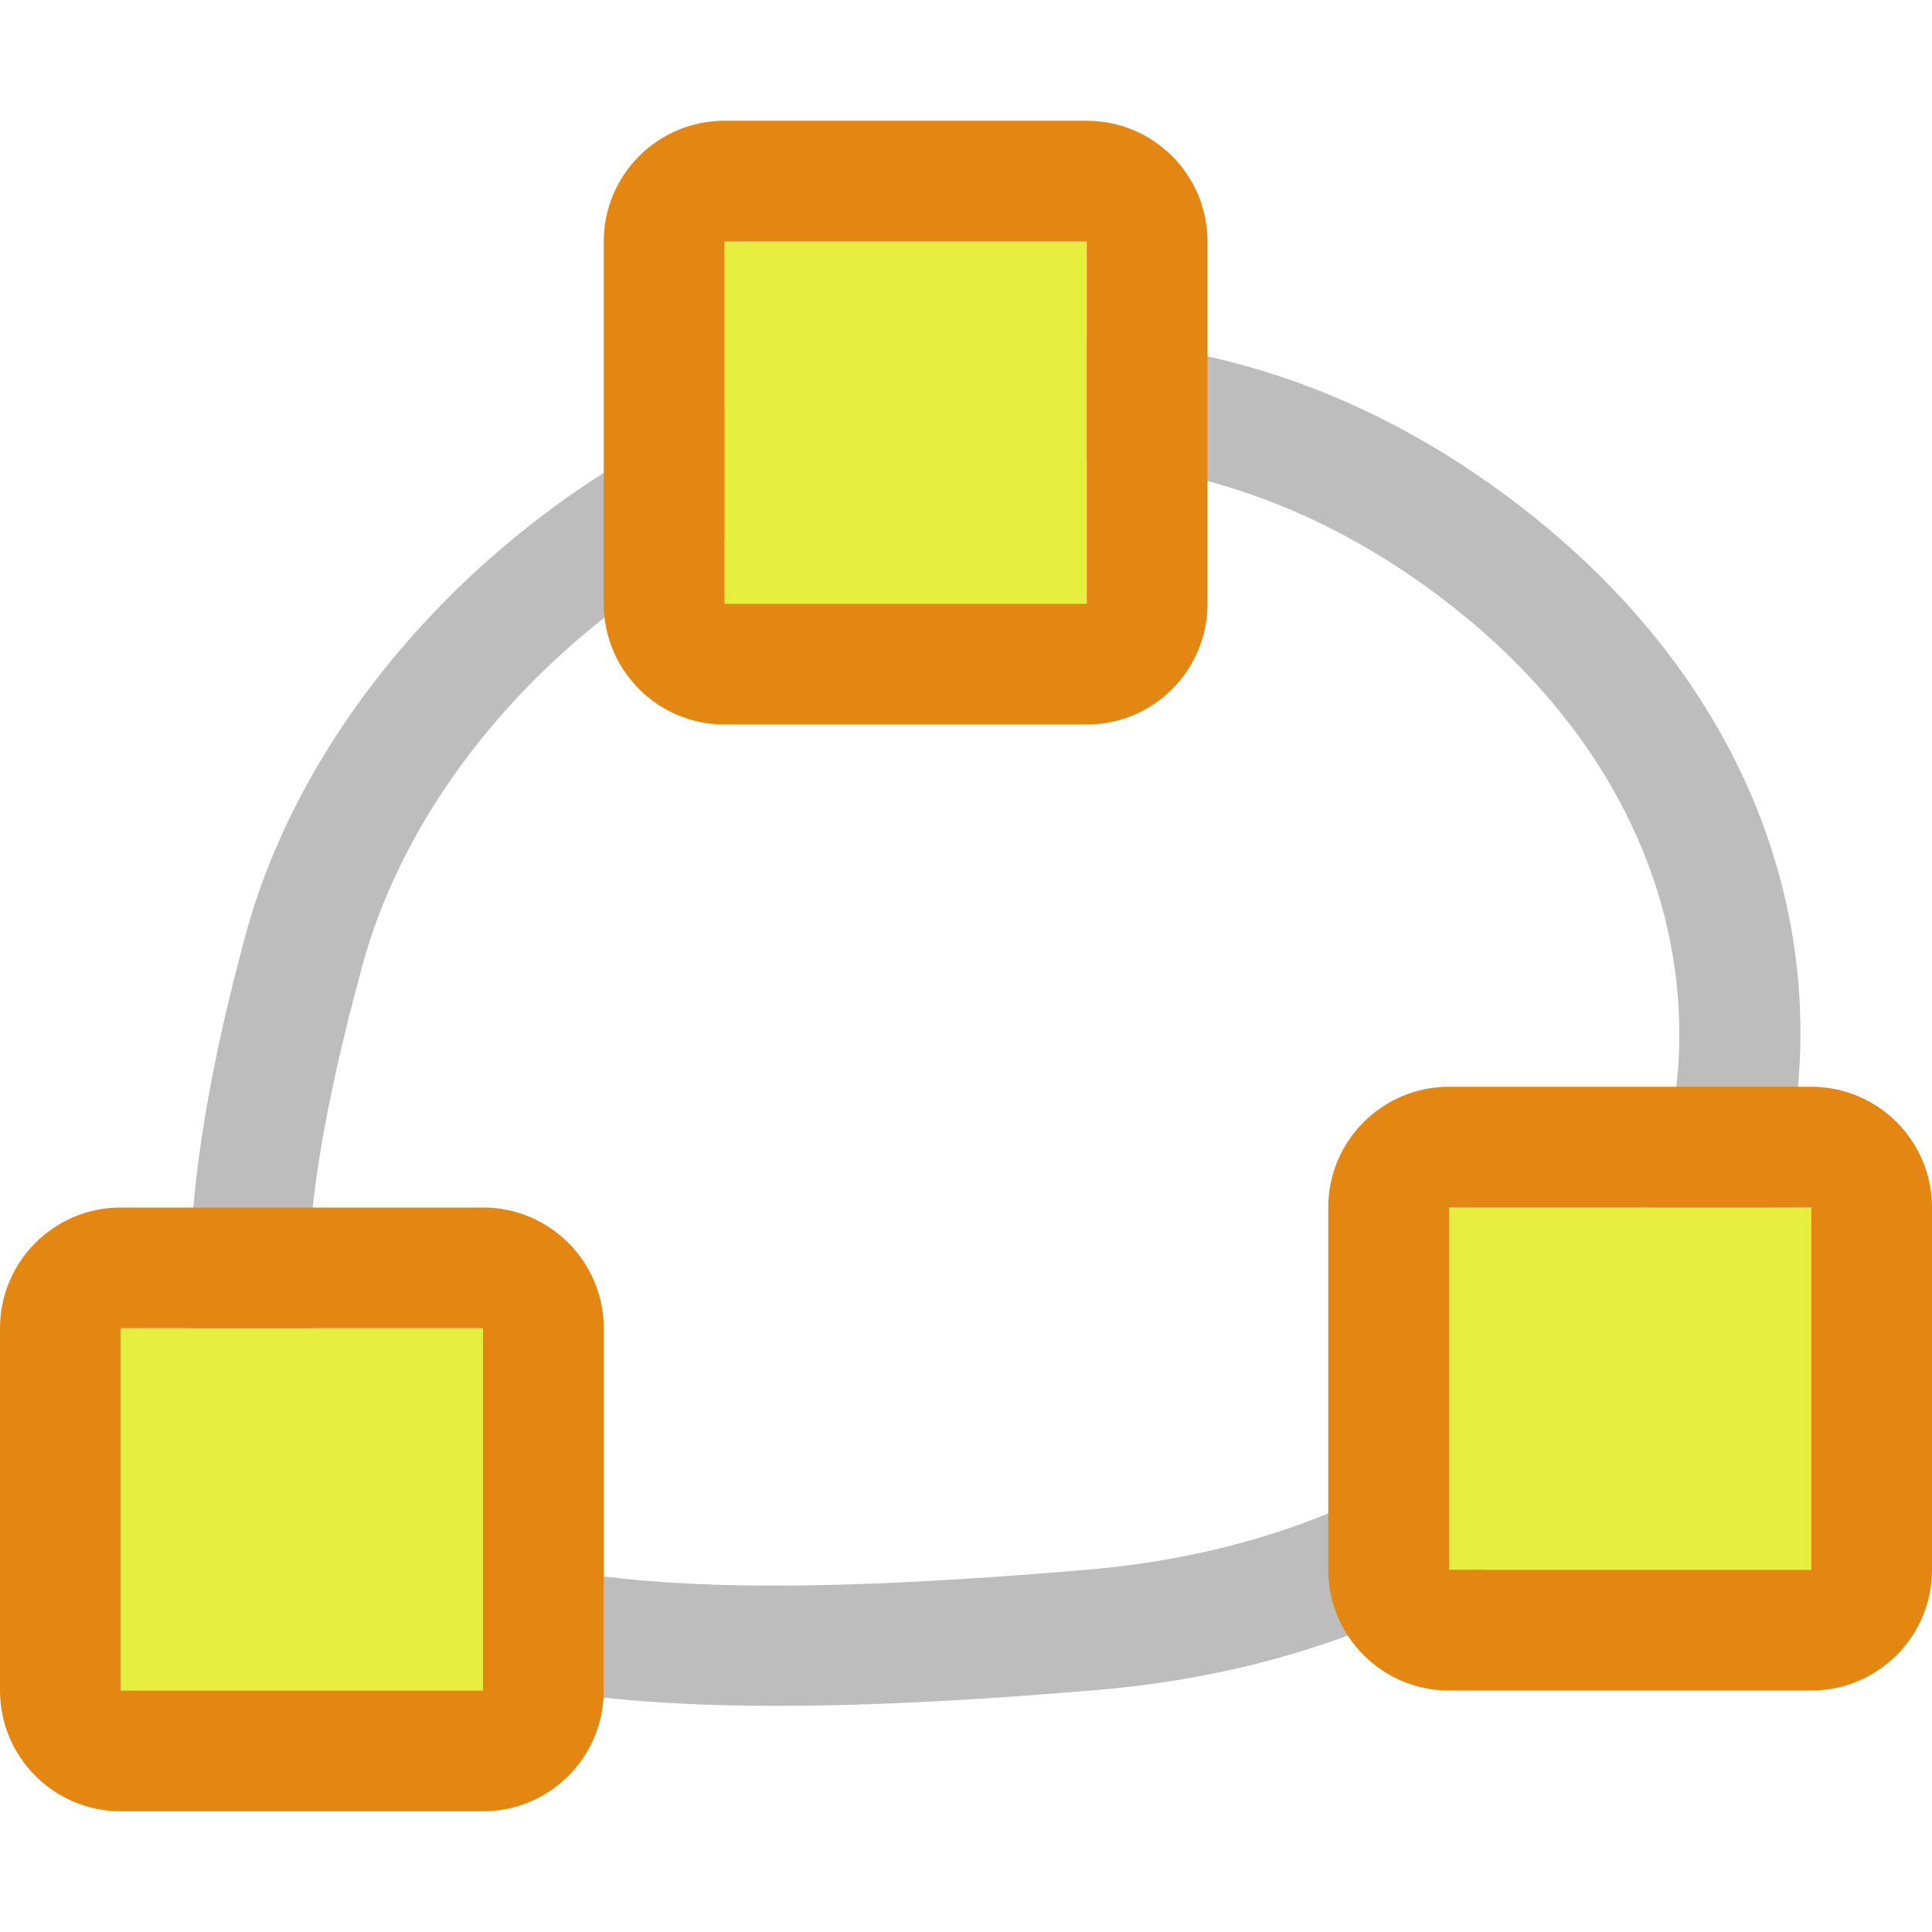
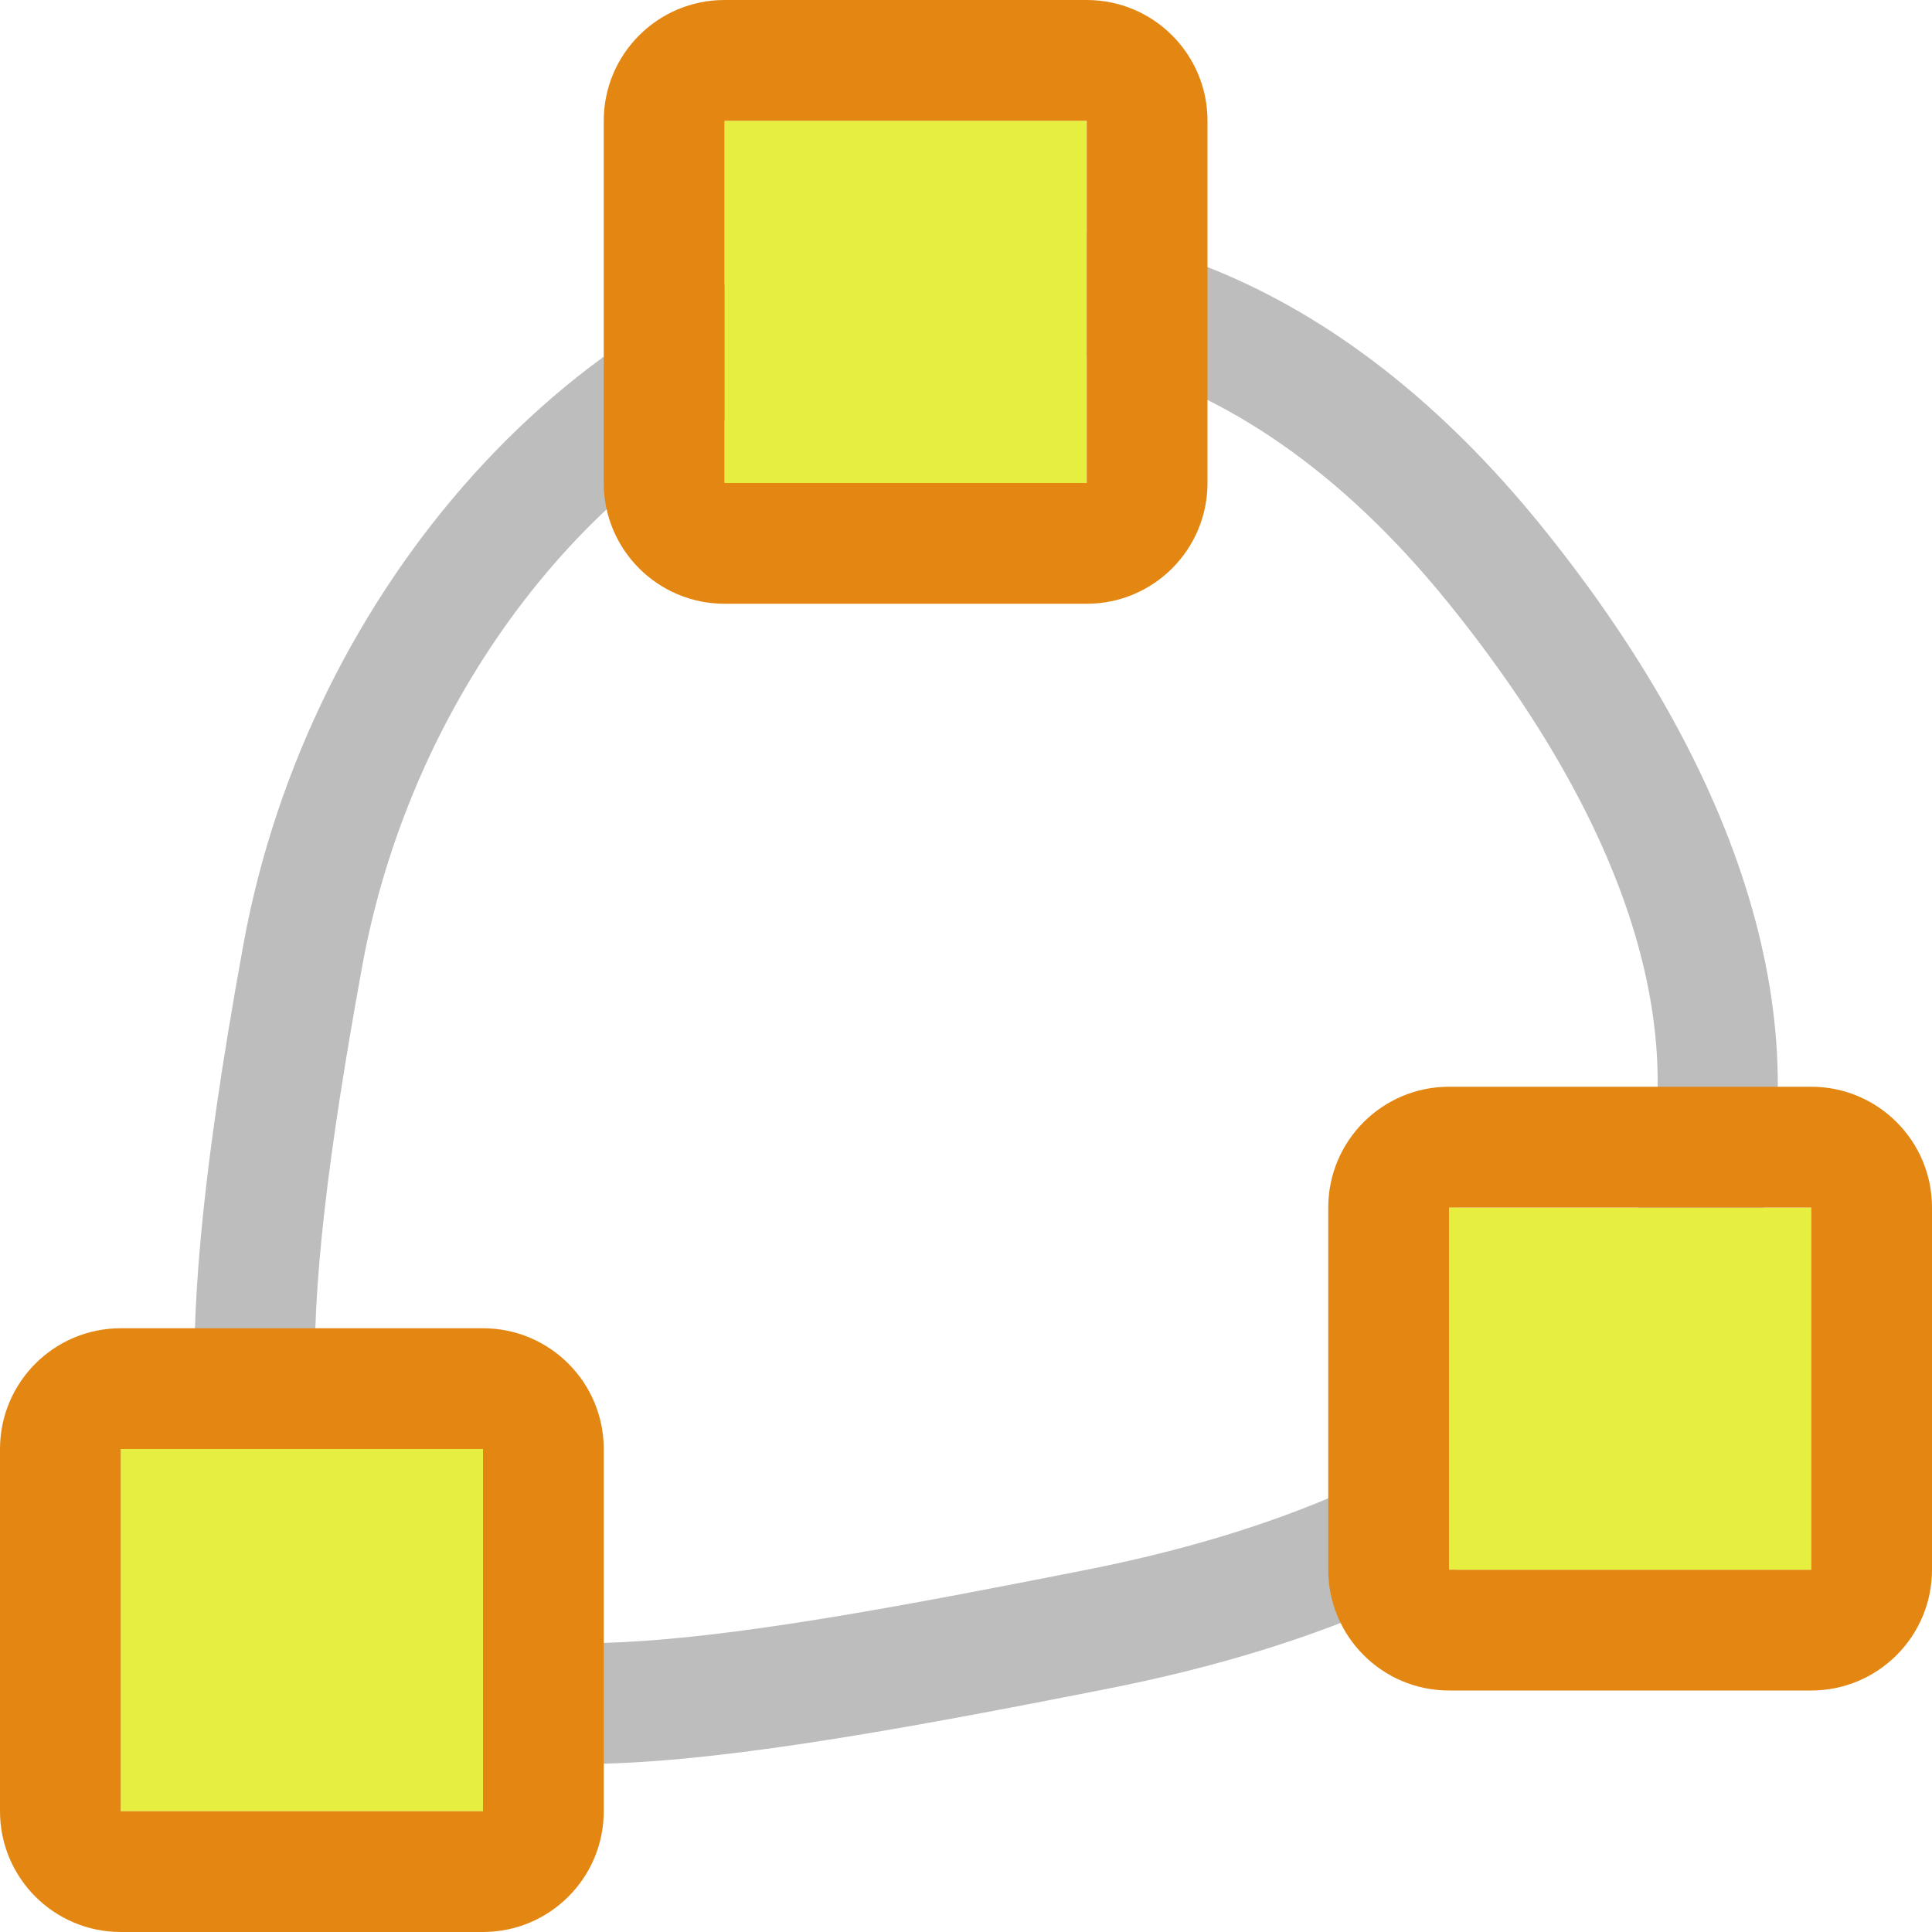
<svg xmlns="http://www.w3.org/2000/svg" width="100%" height="100%" viewBox="0 0 16 16" version="1.1" xml:space="preserve" style="fill-rule:evenodd;clip-rule:evenodd;stroke-linejoin:round;stroke-miterlimit:2;">
  <g transform="matrix(1,0,0,1,-36,-90)">
    <g id="curvesel" transform="matrix(0.666667,0,0,0.666667,36,90)">
      <rect x="0" y="0" width="24" height="24" style="fill:none;" />
-       <g transform="matrix(1.5,0,0,1.5,-54,-133.5)">
-         <path d="M38.035,96.738C37.429,98.967 37.431,100.465 37.962,101.417C38.349,102.113 38.996,102.608 39.997,102.879C41.11,103.179 42.769,103.193 45.084,102.996C48.039,102.746 49.943,101.119 50.623,99.207C51.324,97.238 50.777,94.894 48.614,93.211C44.326,89.874 39.036,93.055 38.035,96.738ZM39,97C39.852,93.867 44.352,91.161 48,94C51.525,96.744 49.958,101.58 45,102C39.005,102.508 37.726,101.686 39,97Z" style="fill:rgb(189,189,189);" />
-       </g>
-       <g transform="matrix(1.5,0,0,1.5,0,-136.5)">
-         <rect x="1" y="102" width="3" height="3" style="fill:rgb(230,239,63);" />
-         <path d="M5,102C5,101.448 4.552,101 4,101L1,101C0.448,101 0,101.448 0,102L0,105C0,105.552 0.448,106 1,106L4,106C4.552,106 5,105.552 5,105L5,102ZM4,102L1,102L1,105L4,105L4,102Z" style="fill:rgb(227,135,18);" />
-       </g>
-       <g transform="matrix(1.5,0,0,1.5,7.5,-150)">
-         <rect x="1" y="102" width="3" height="3" style="fill:rgb(230,239,63);" />
-         <path d="M5,102C5,101.448 4.552,101 4,101L1,101C0.448,101 0,101.448 0,102L0,105C0,105.552 0.448,106 1,106L4,106C4.552,106 5,105.552 5,105L5,102ZM4,102L1,102L1,105L4,105L4,102Z" style="fill:rgb(227,135,18);" />
-       </g>
-       <g transform="matrix(1.5,0,0,1.5,16.5,-138)">
-         <rect x="1" y="102" width="3" height="3" style="fill:rgb(230,239,63);" />
-         <path d="M5,102C5,101.448 4.552,101 4,101L1,101C0.448,101 -0,101.448 0,102L0,105C0,105.552 0.448,106 1,106L4,106C4.552,106 5,105.552 5,105L5,102ZM4,102L1,102L1,105L4,105L4,102Z" style="fill:rgb(227,135,18);" />
+       <clipPath id="_clip1">
+         <rect x="0" y="0" width="24" height="24" />
+       </clipPath>
+       <g clip-path="url(#_clip1)">
+         <g transform="matrix(1.5,0,0,1.5,-54,-133.5)">
+           <path d="M38.016,96.82C37.653,98.808 37.524,100.208 37.666,101.158C37.802,102.067 38.171,102.666 38.719,103.06C39.211,103.415 39.891,103.611 40.817,103.609C41.856,103.607 43.289,103.359 45.194,102.981C48.268,102.372 49.954,100.979 50.512,99.311C51.069,97.643 50.534,95.549 48.778,93.372C47.053,91.234 45.093,90.636 43.339,90.935C40.784,91.37 38.557,93.857 38.016,96.82ZM39,97C39.771,92.774 44.418,89.56 48,94C50.971,97.682 50.199,100.969 45,102C38.928,103.204 37.882,103.127 39,97Z" style="fill:rgb(189,189,189);" />
+         </g>
+         <g transform="matrix(1.5,0,0,1.5,0,-135)">
+           <rect x="1" y="102" width="3" height="3" style="fill:rgb(230,239,63);" />
+           <path d="M5,102C5,101.448 4.552,101 4,101L1,101C0.448,101 0,101.448 0,102L0,105C0,105.552 0.448,106 1,106L4,106C4.552,106 5,105.552 5,105L5,102ZM4,102L1,102L1,105L4,105L4,102Z" style="fill:rgb(227,135,18);" />
+         </g>
+         <g transform="matrix(1.5,0,0,1.5,7.5,-151.5)">
+           <rect x="1" y="102" width="3" height="3" style="fill:rgb(230,239,63);" />
+           <path d="M5,102C5,101.448 4.552,101 4,101L1,101C0.448,101 0,101.448 0,102L0,105C0,105.552 0.448,106 1,106L4,106C4.552,106 5,105.552 5,105L5,102ZM4,102L1,102L1,105L4,105L4,102Z" style="fill:rgb(227,135,18);" />
+         </g>
+         <g transform="matrix(1.5,0,0,1.5,16.5,-138)">
+           <rect x="1" y="102" width="3" height="3" style="fill:rgb(230,239,63);" />
+           <path d="M5,102C5,101.448 4.552,101 4,101L1,101C0.448,101 -0,101.448 0,102L0,105C0,105.552 0.448,106 1,106L4,106C4.552,106 5,105.552 5,105L5,102ZM4,102L1,102L1,105L4,105L4,102Z" style="fill:rgb(227,135,18);" />
+         </g>
      </g>
    </g>
  </g>
</svg>
